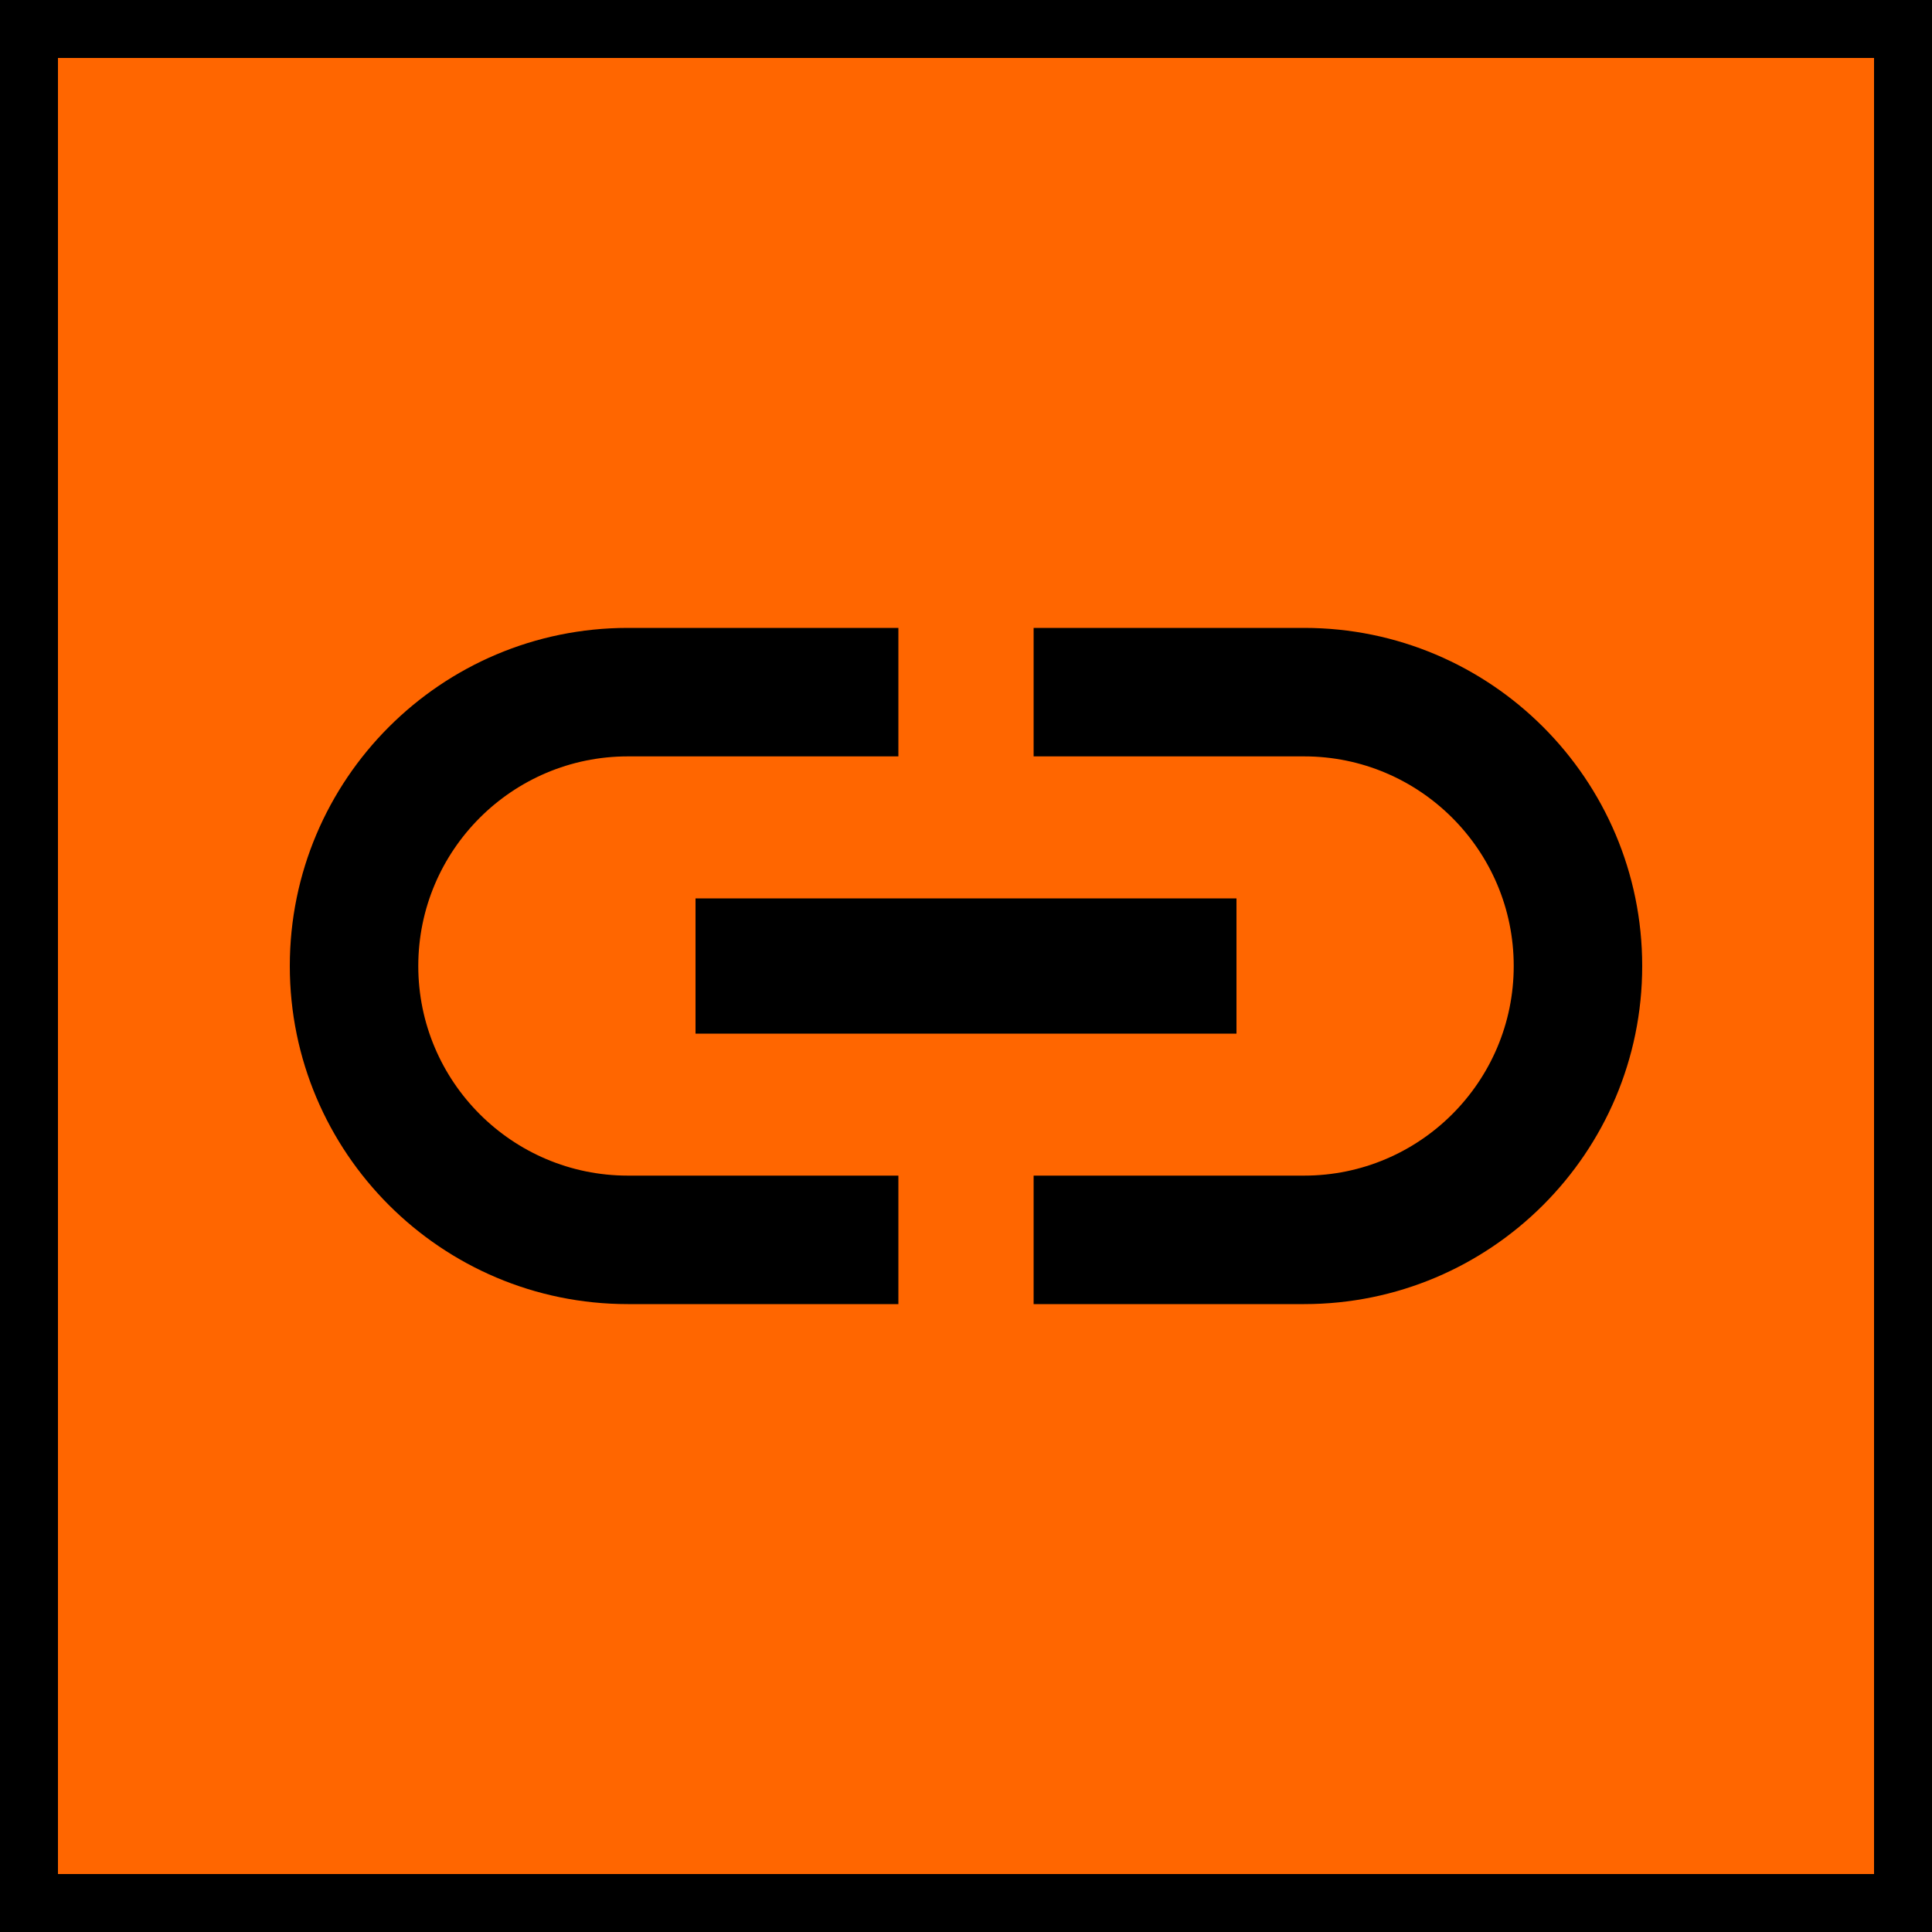
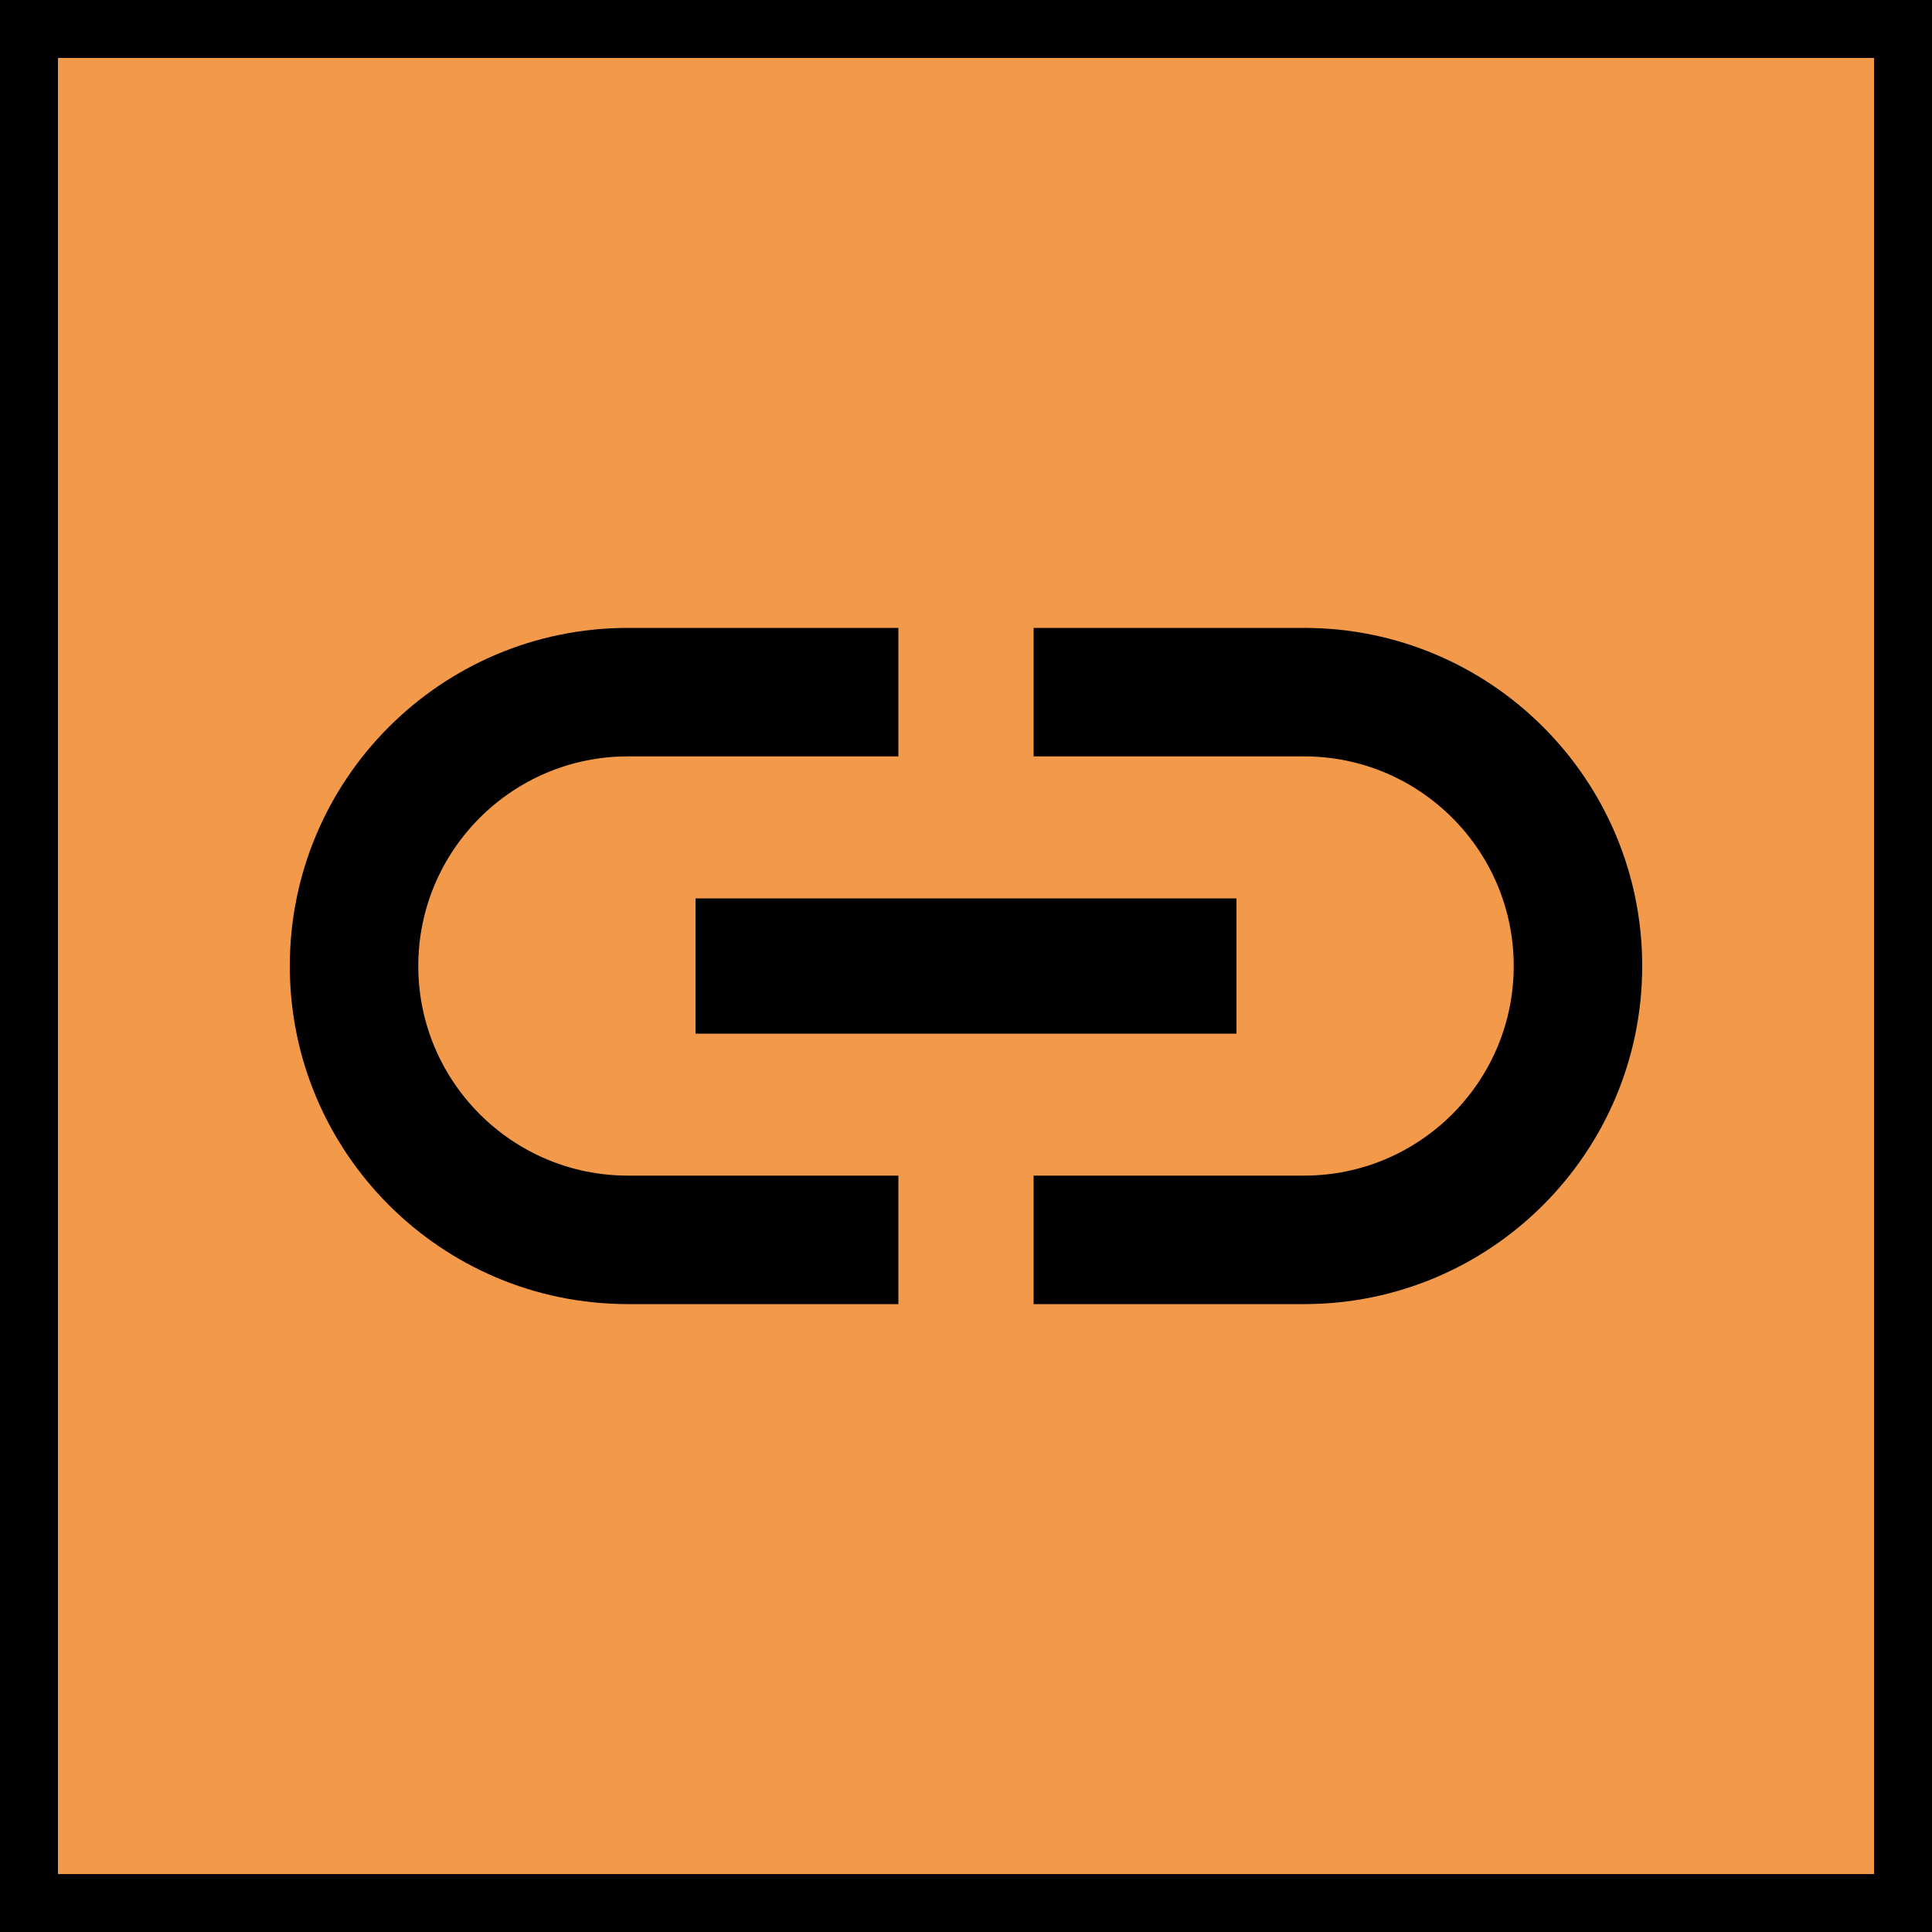
<svg xmlns="http://www.w3.org/2000/svg" viewBox="0 0 100 100">
-   <rect width="100" height="100" fill="#ff6600" />
+   <rect width="100" height="100" fill="#F2994A" />
  <rect width="100" height="100" fill="none" stroke="#000" stroke-width="6" />
  <g transform="translate(8 8) scale(3.5)">
    <path d="M3.9 12c0-1.71 1.39-3.1 3.1-3.1h4V7H7c-2.76 0-5 2.24-5 5s2.24 5 5 5h4v-1.9H7c-1.71 0-3.1-1.39-3.1-3.1zM8 13h8v-2H8v2zm9-6h-4v1.9h4c1.71 0 3.1 1.39 3.1 3.1s-1.39 3.1-3.1 3.1h-4V17h4c2.76 0 5-2.24 5-5s-2.24-5-5-5z" fill="#000" />
  </g>
</svg>
